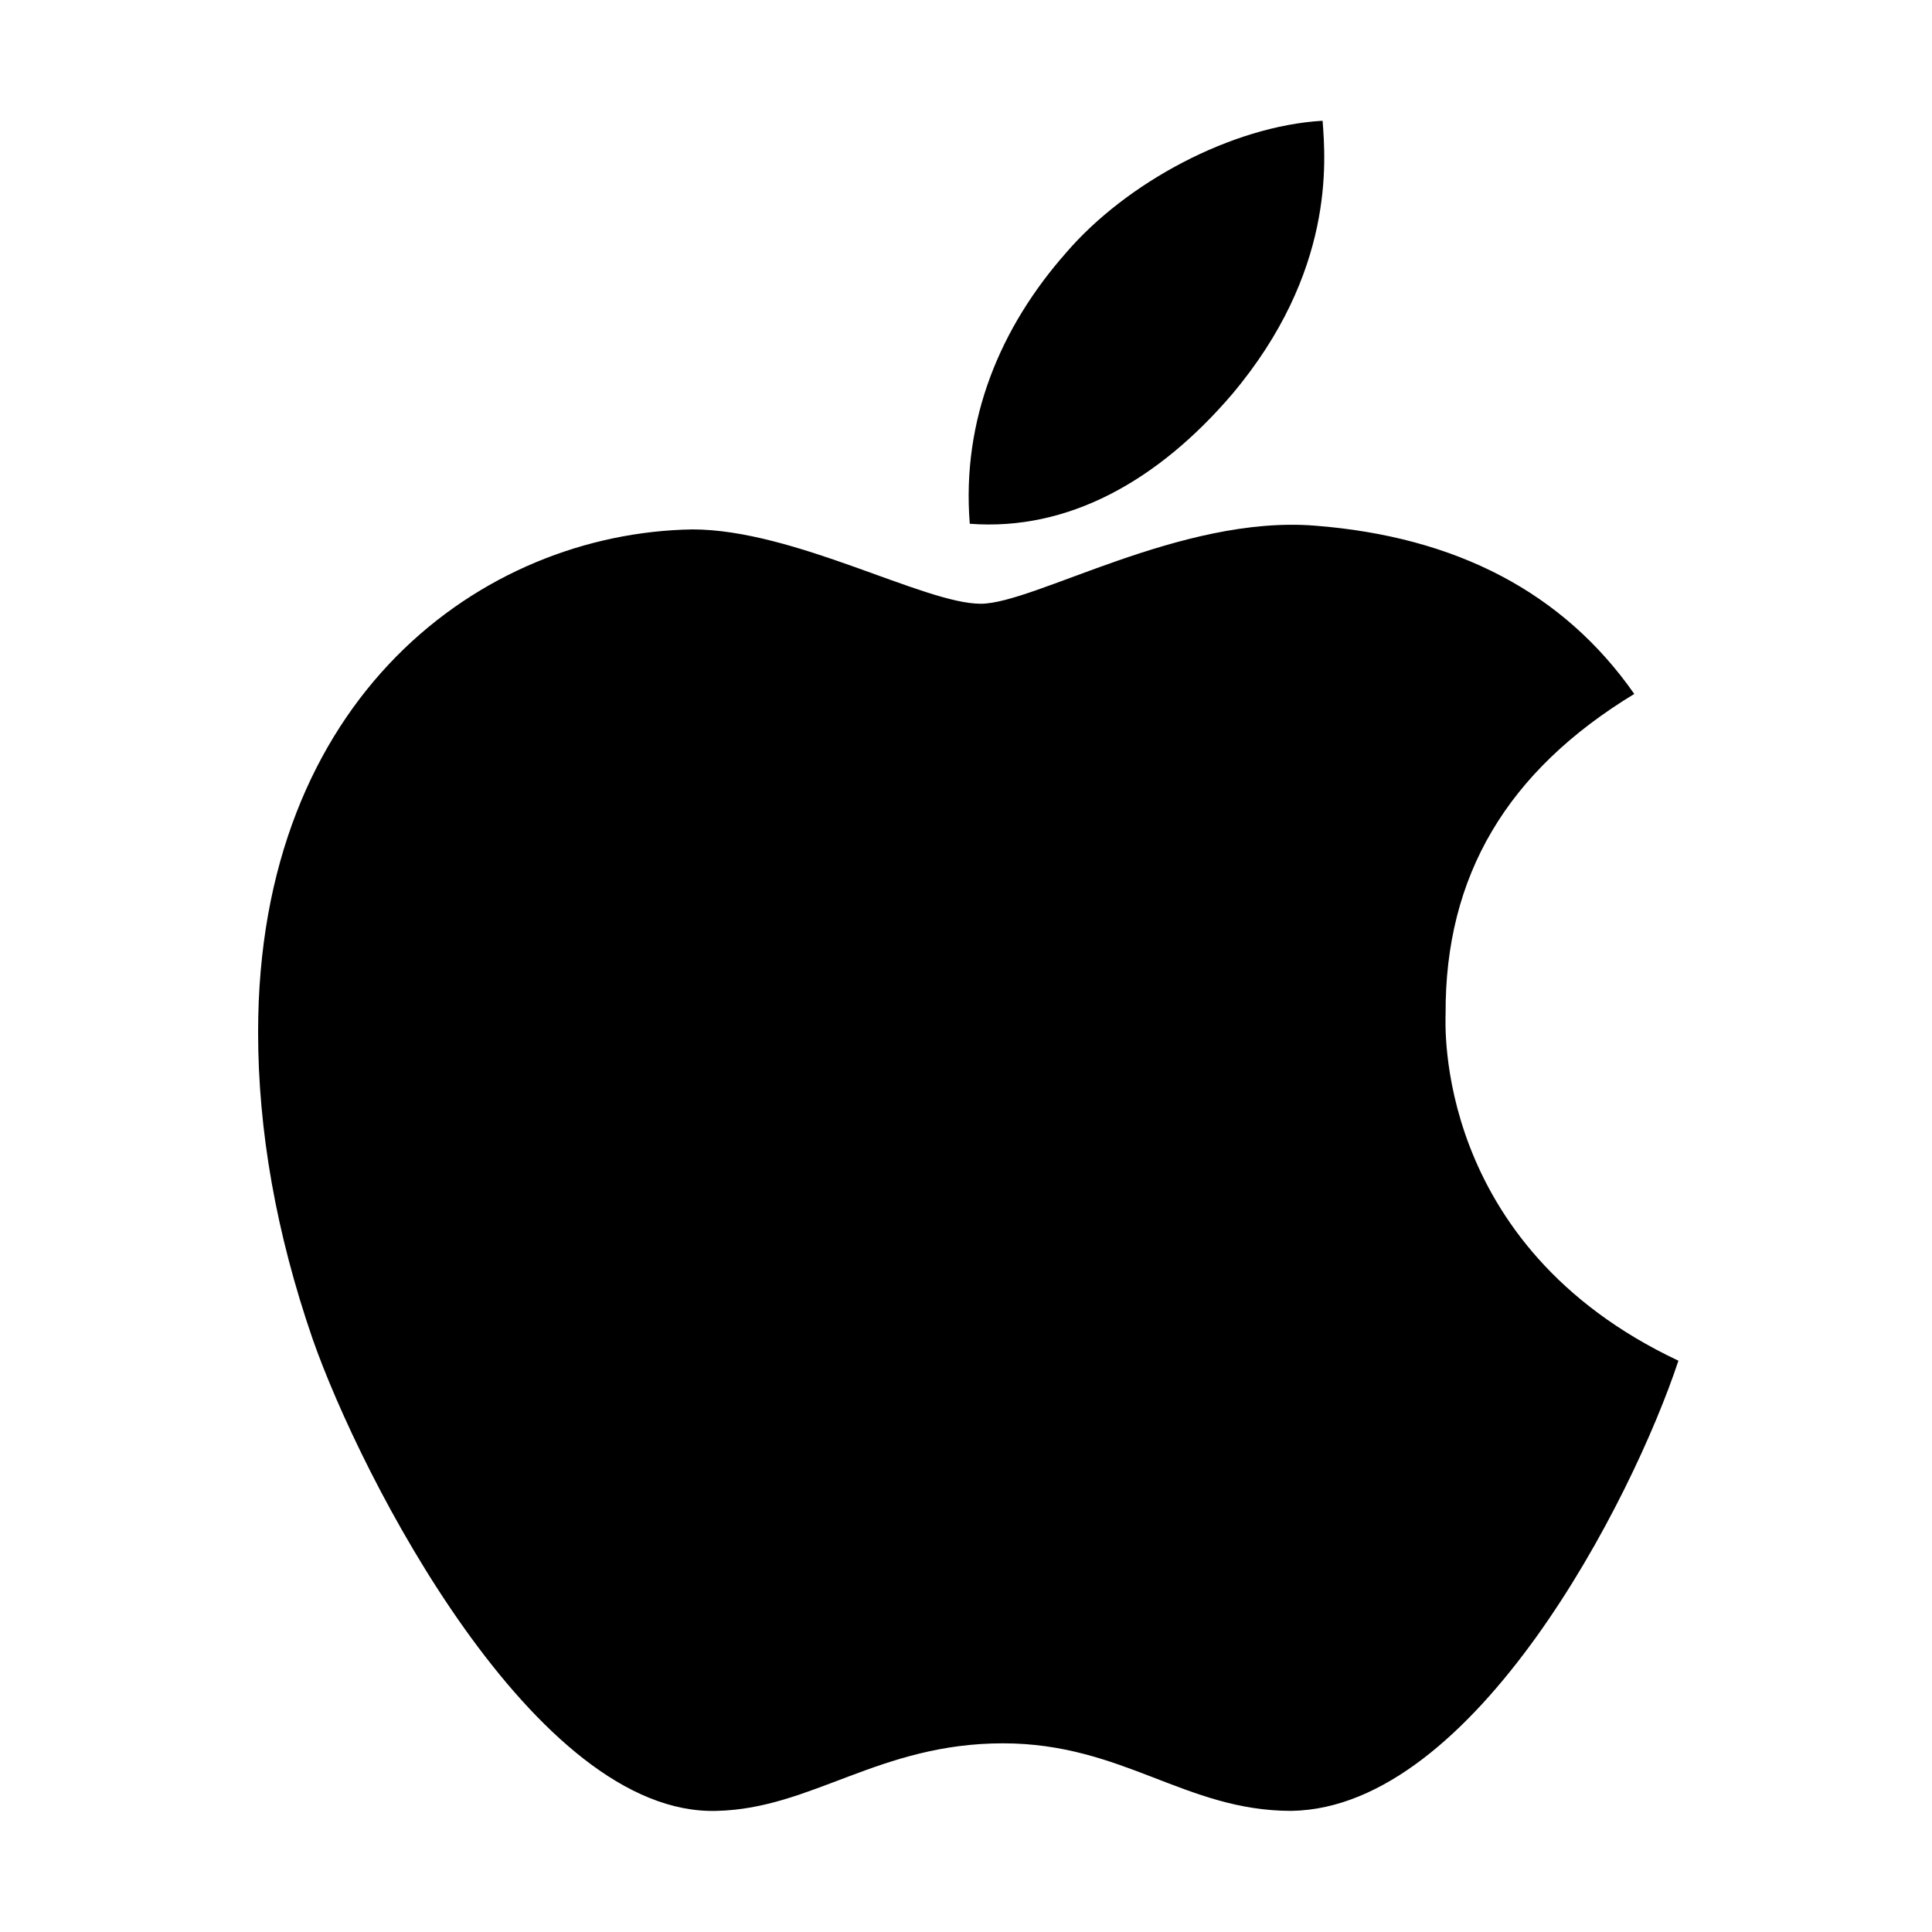
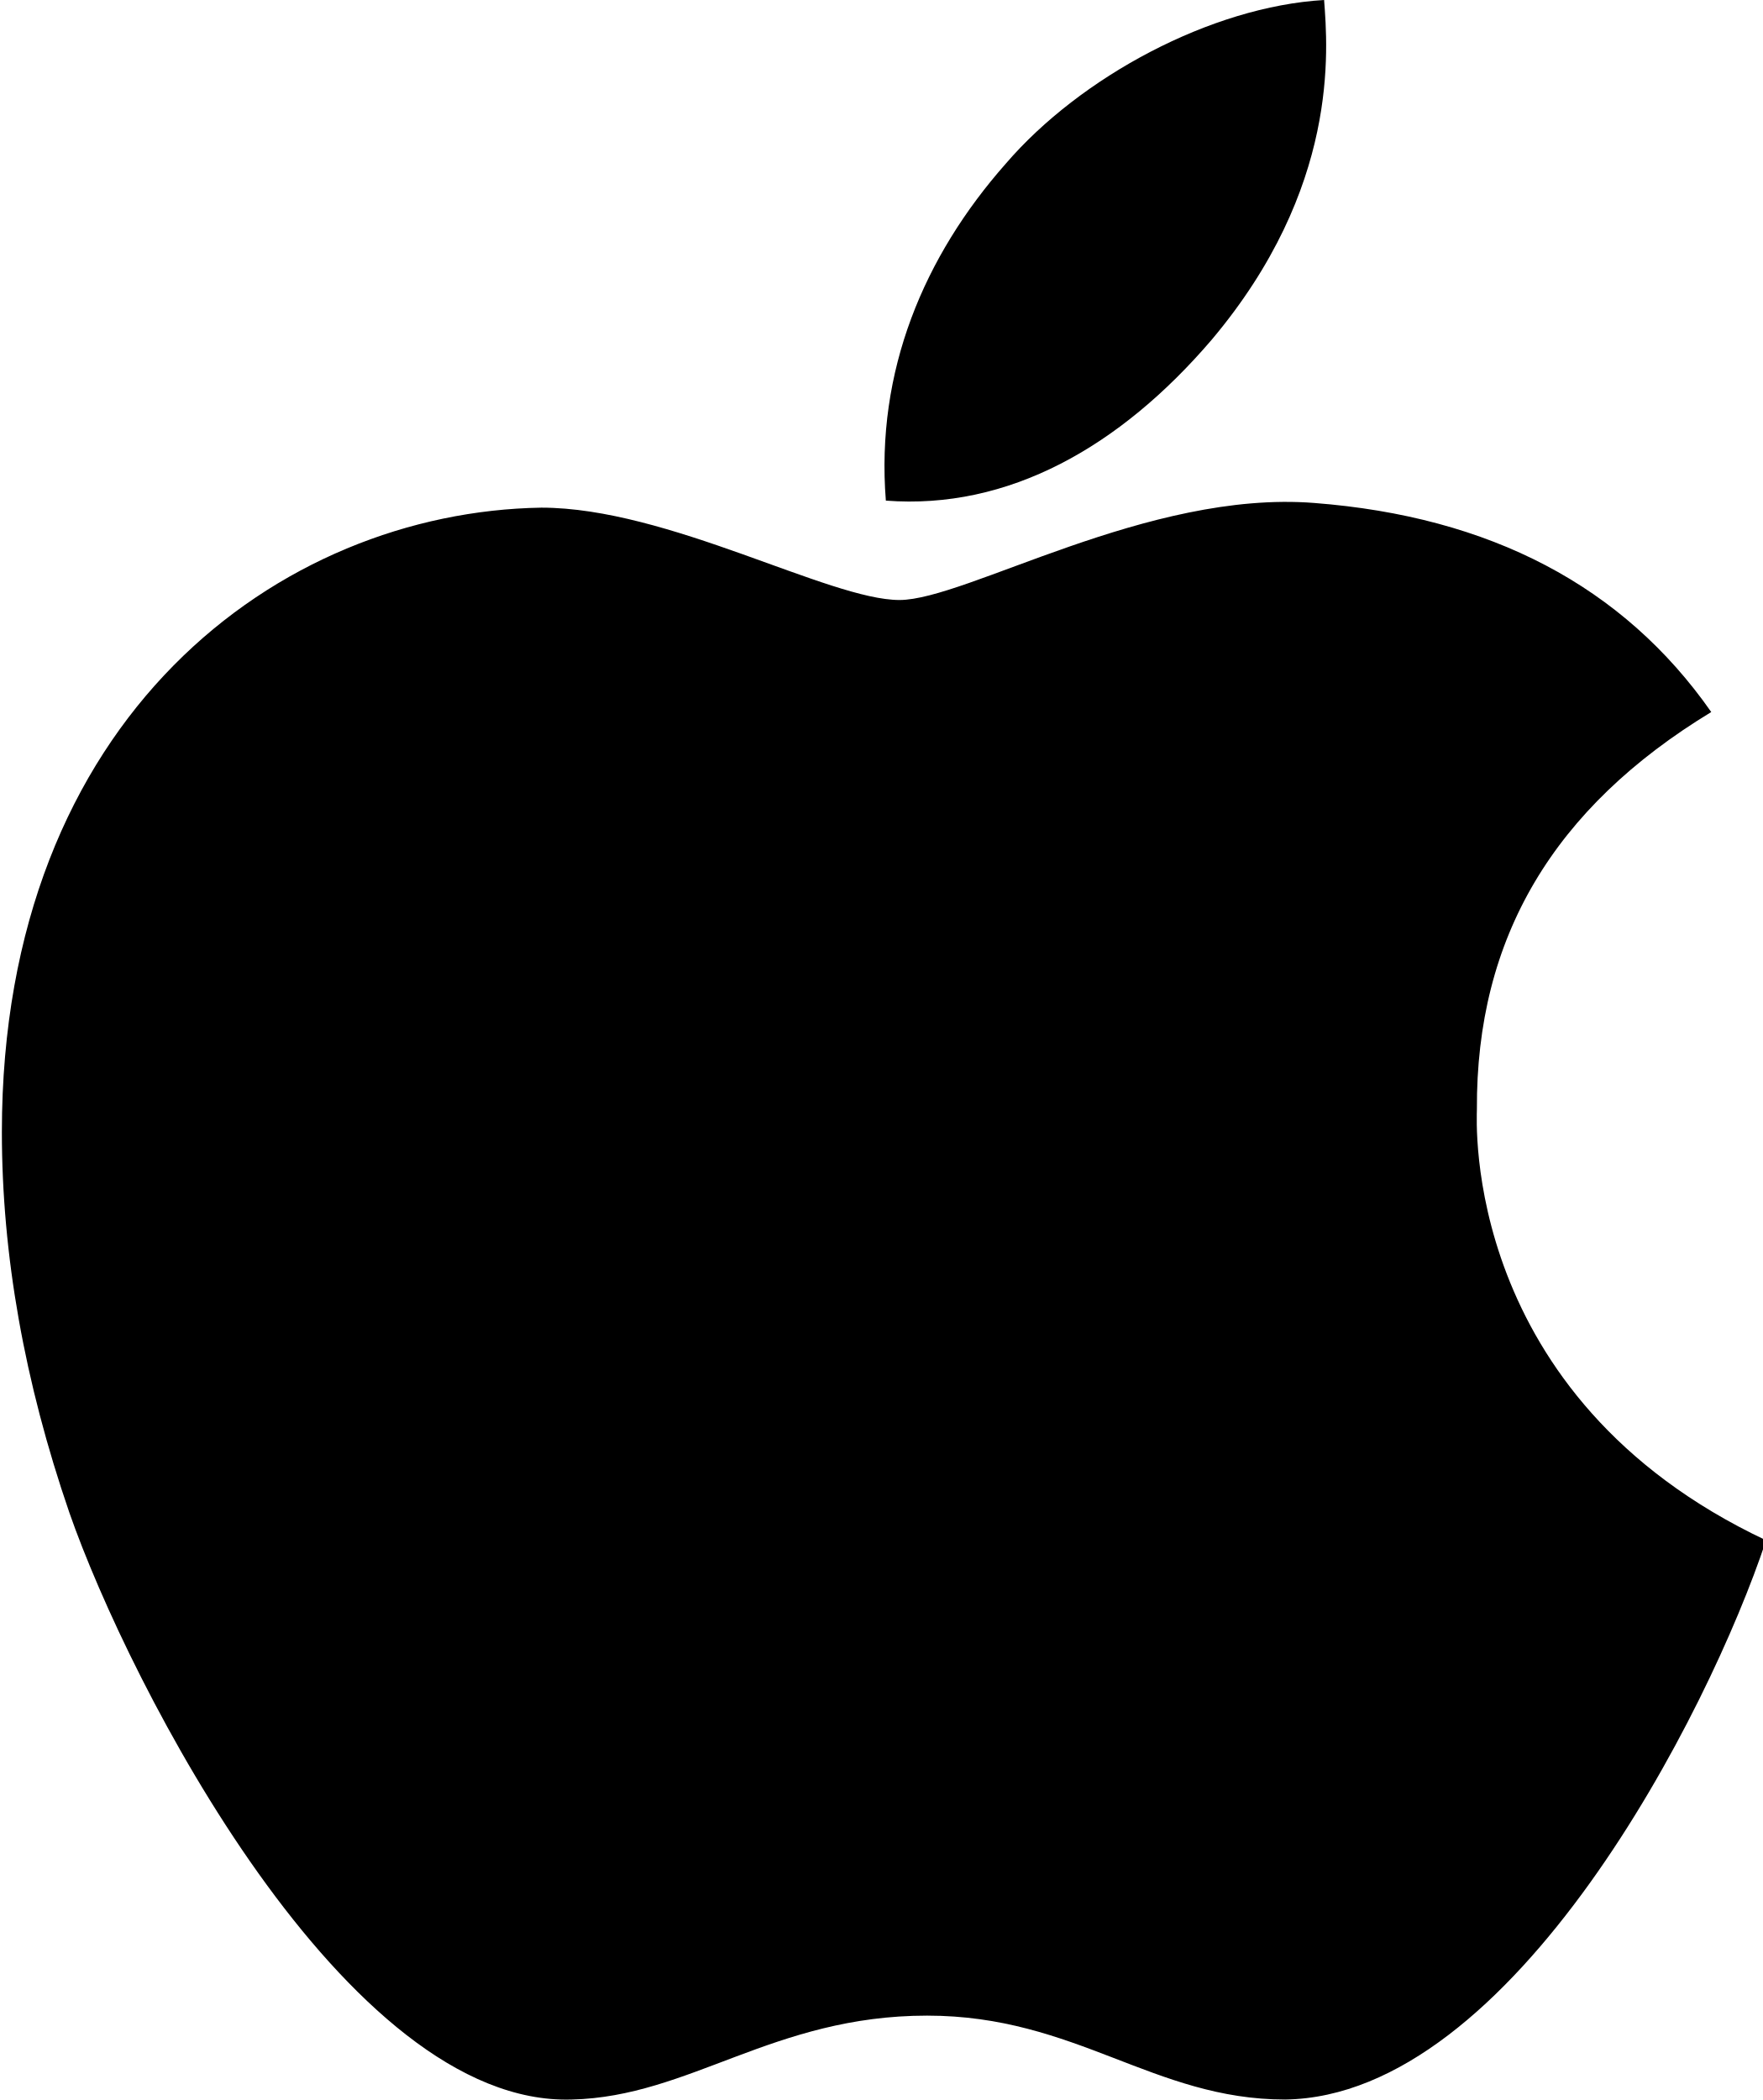
- <svg xmlns="http://www.w3.org/2000/svg" viewBox="64 64 512 512">
+ <svg xmlns="http://www.w3.org/2000/svg" viewBox="132 96 376 448">
  <path fill="currentColor" d="M447.1 332.7C446.9 296 463.5 268.3 497.1 247.9C478.3 221 449.9 206.2 412.4 203.3C376.9 200.5 338.1 224 323.9 224C308.9 224 274.5 204.3 247.5 204.3C191.7 205.2 132.4 248.8 132.4 337.5C132.4 363.7 137.2 390.8 146.8 418.7C159.6 455.4 205.8 545.4 254 543.9C279.2 543.3 297 526 329.8 526C361.6 526 378.1 543.9 406.2 543.9C454.8 543.2 496.6 461.4 508.8 424.6C443.6 393.9 447.1 334.6 447.1 332.7zM390.5 168.5C417.8 136.1 415.3 106.6 414.5 96C390.4 97.4 362.5 112.4 346.6 130.9C329.1 150.7 318.8 175.2 321 202.8C347.1 204.8 370.9 191.4 390.5 168.5z" />
</svg>
